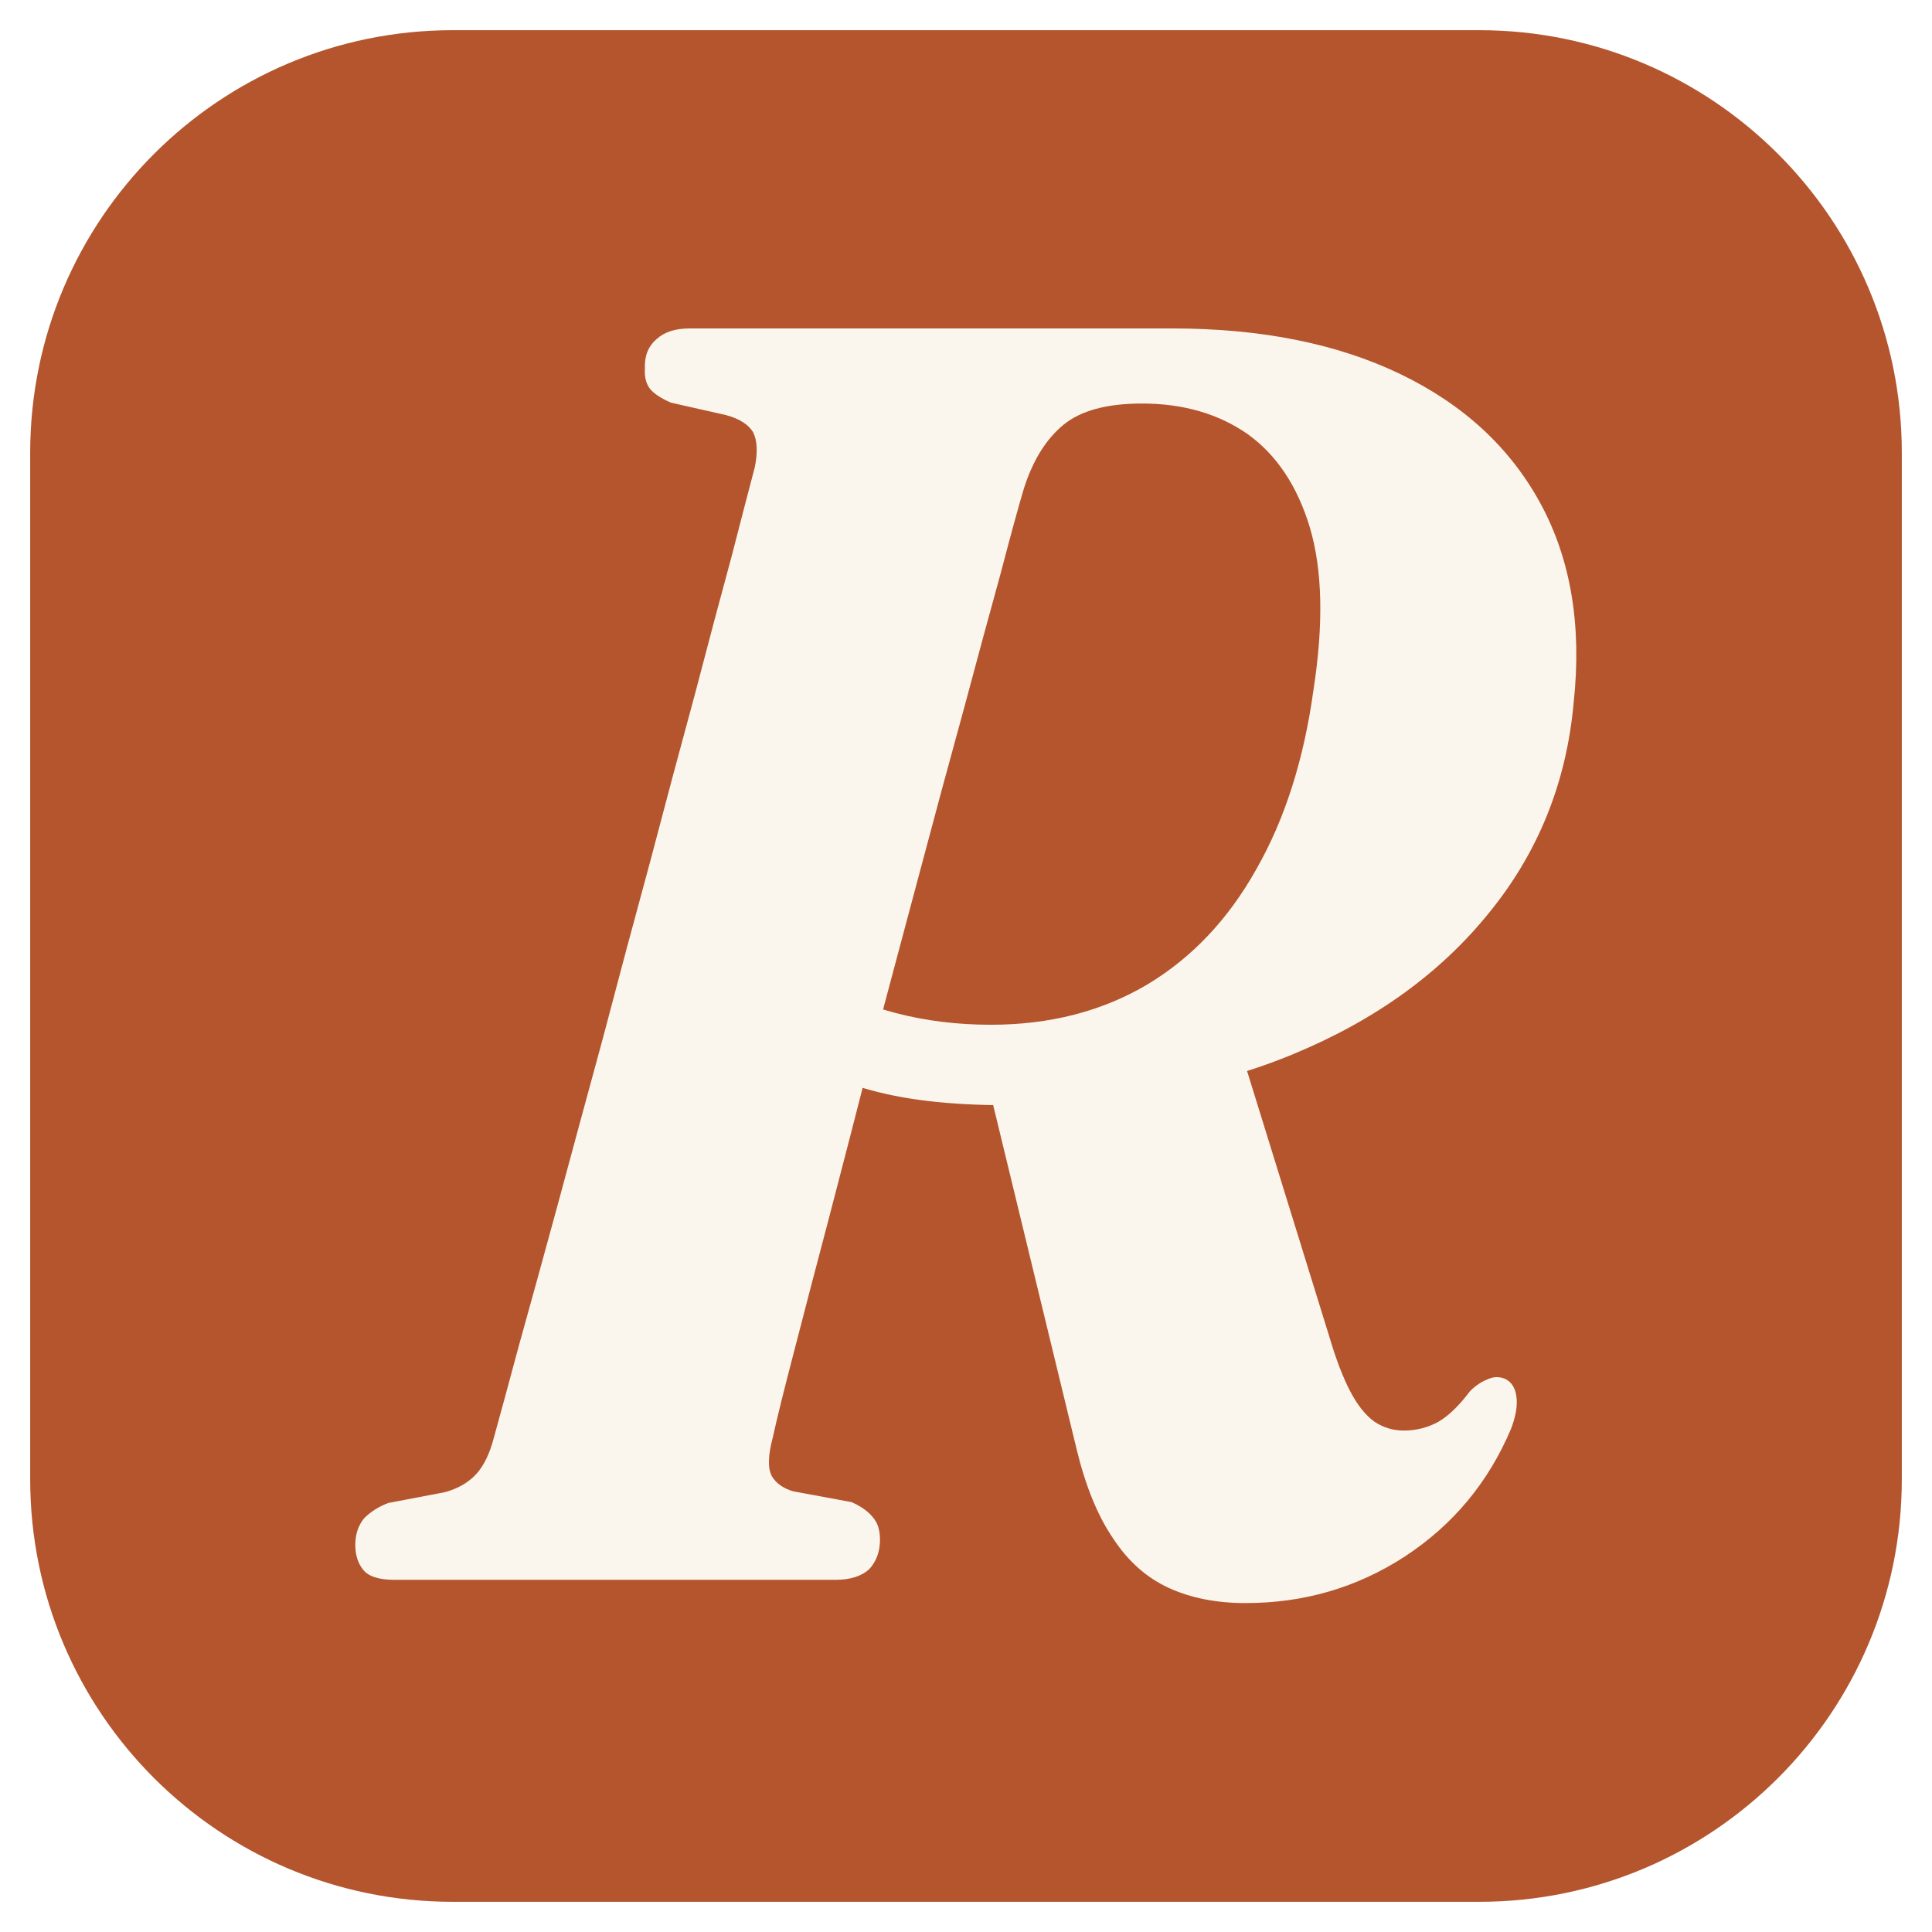
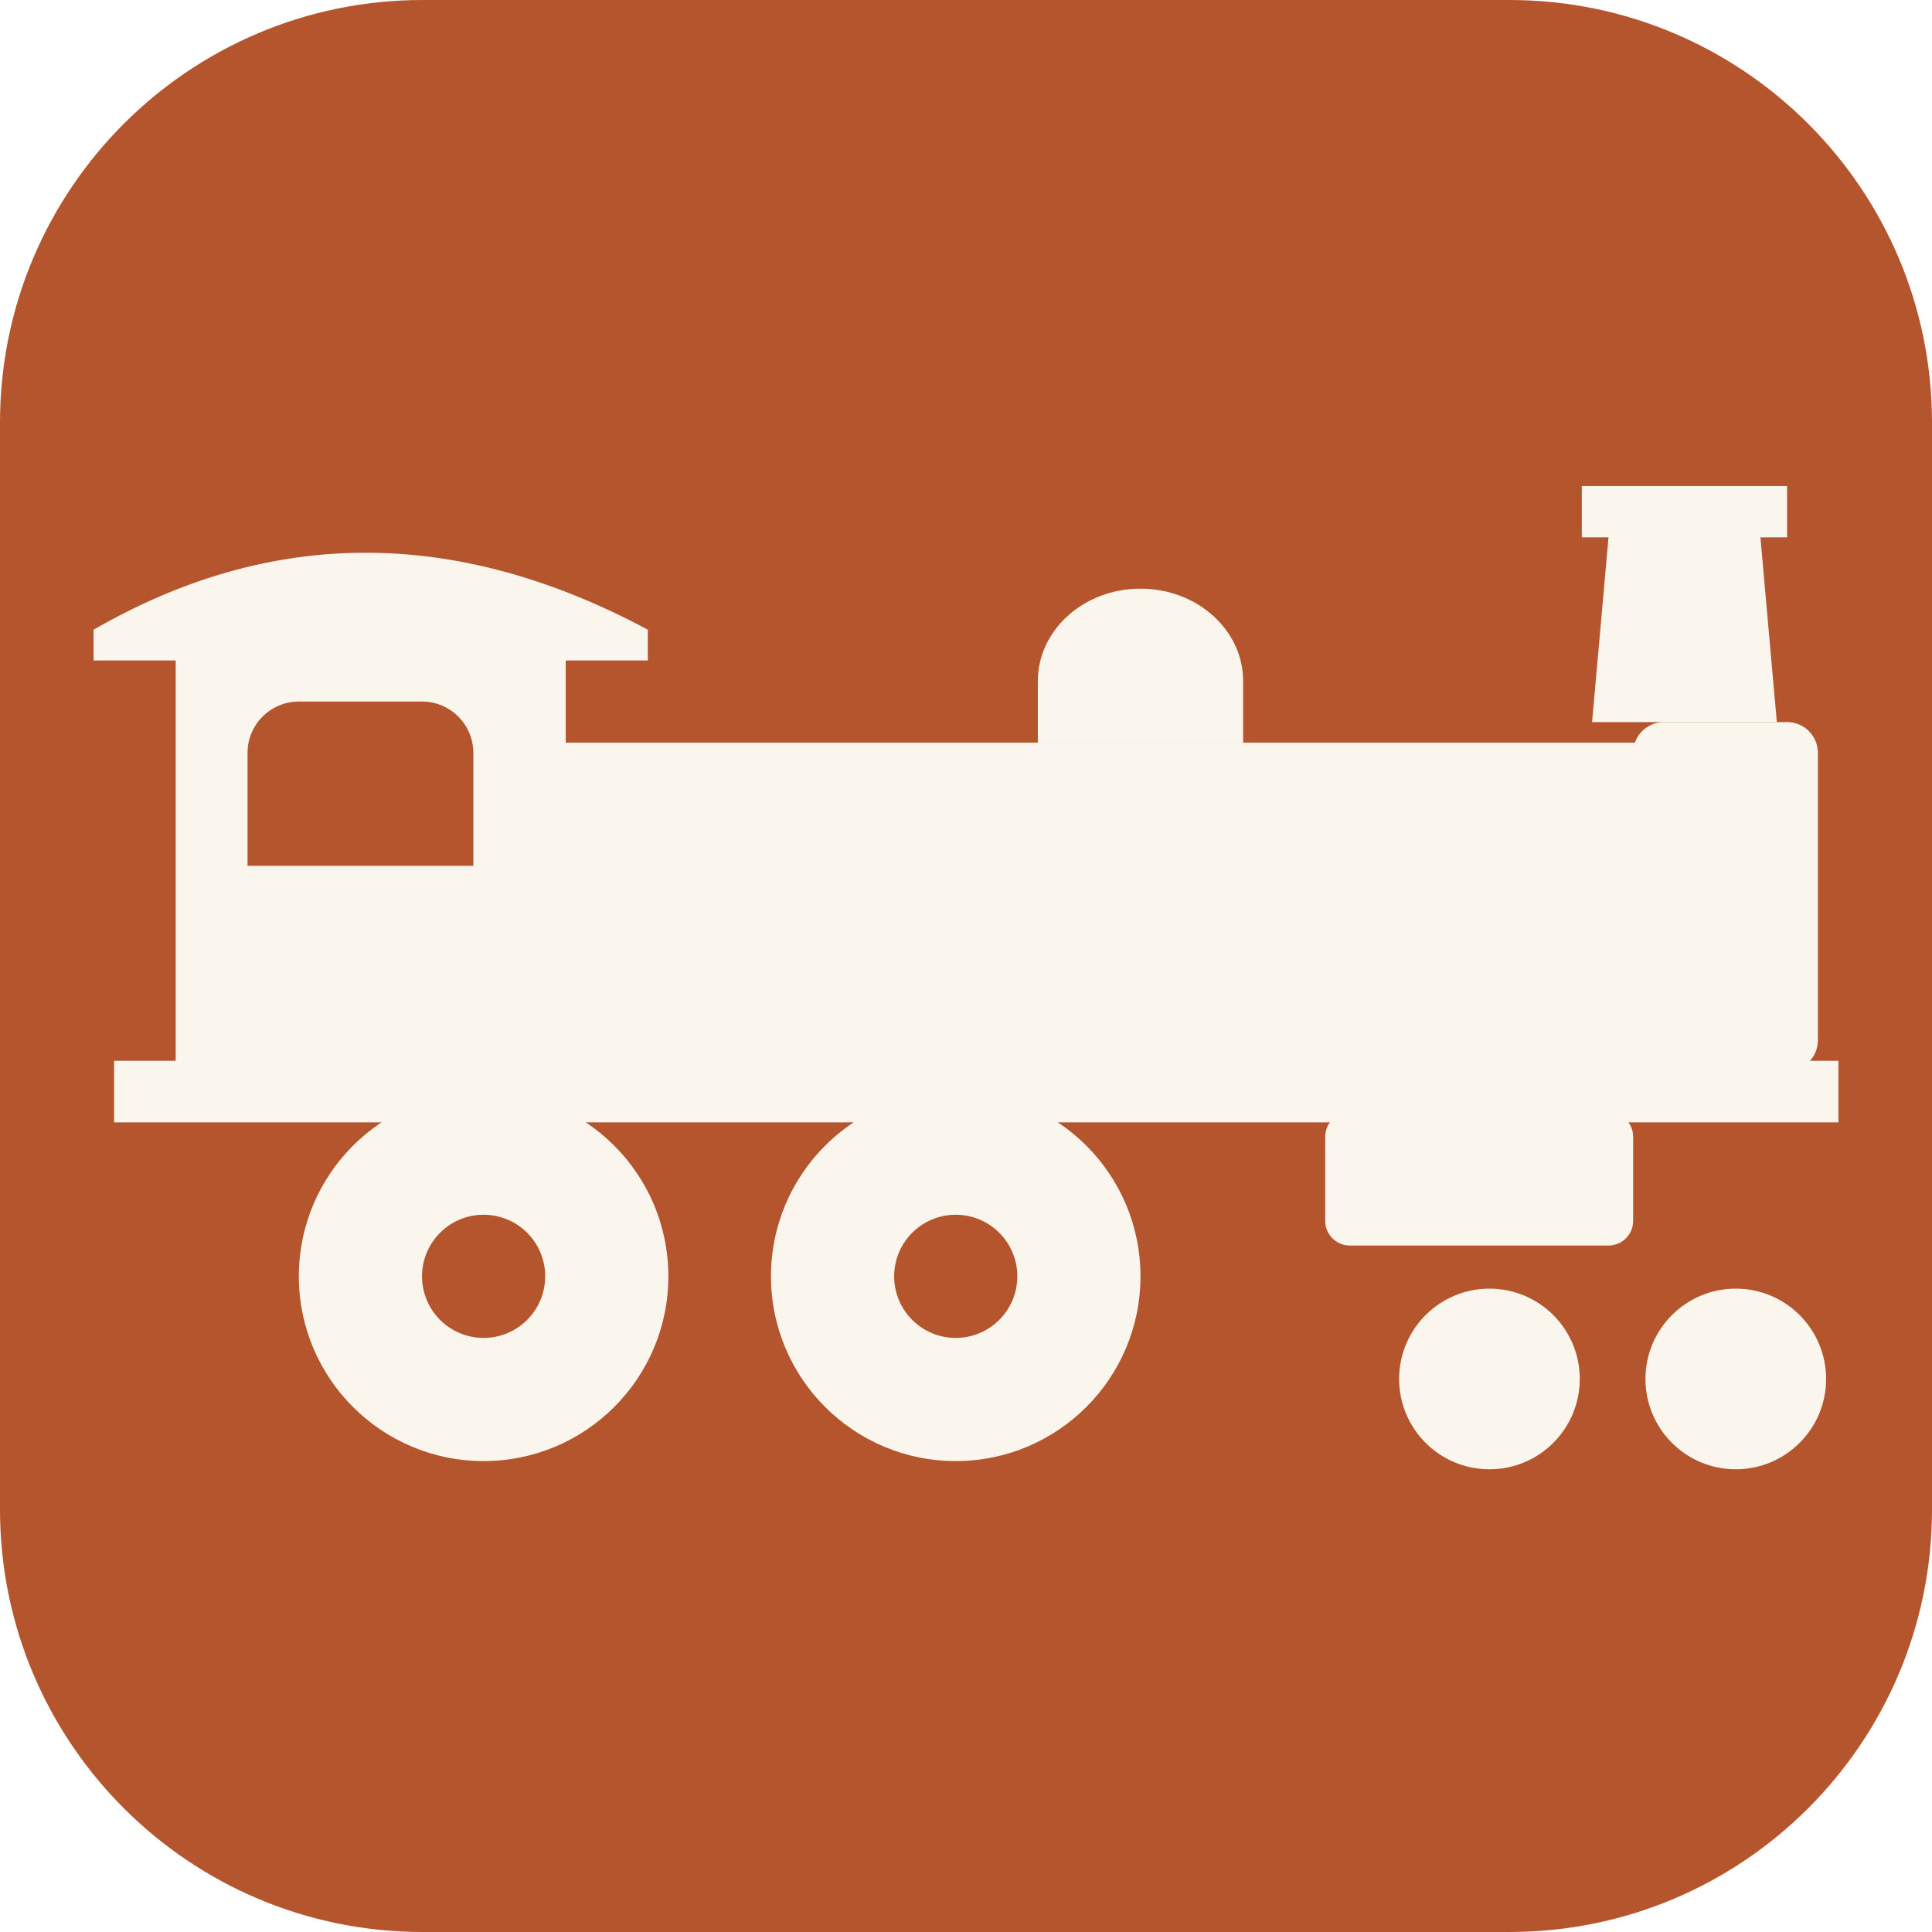
<svg xmlns="http://www.w3.org/2000/svg" viewBox="0 0 64 64">
-   <rect x="1" y="1" width="62" height="62" rx="14" fill="#b4552d" />
-   <path fill="#fbf6ed" transform="translate(11.77 10.88) scale(0.02961)" d="M456 801 512 727Q555 753 605 766Q655 779 711 779Q810 779 886 734Q961 689 1008 605Q1056 521 1072 404Q1089 294 1068 223Q1047 153 998 118Q949 84 880 84Q821 84 792 108Q763 132 748 179Q739 209 722 274Q704 339 681 425Q657 512 631 610Q605 707 579 805Q554 903 531 991Q508 1078 491 1144Q474 1209 467 1241Q459 1271 466 1284Q473 1296 490 1301L555 1313Q571 1320 579 1330Q587 1339 587 1355Q587 1375 575 1388Q562 1400 537 1400H44Q18 1400 9 1389Q0 1378 0 1361Q0 1343 10 1331Q21 1320 37 1314L100 1302Q122 1296 135 1282Q148 1268 155 1241Q165 1205 183 1138Q202 1070 226 982Q250 893 277 794Q303 695 330 596Q356 497 380 409Q403 321 421 255Q438 189 447 155Q452 130 445 116Q437 103 415 97L353 83Q337 76 330 68Q323 59 324 45Q323 24 337 12Q350 0 374 0H914Q1063 0 1169 51Q1275 102 1326 196Q1377 290 1363 419Q1351 552 1269 653Q1187 755 1049 812Q911 869 728 869Q632 869 569 850Q506 831 456 801ZM710 854 990 806 1090 1129Q1101 1166 1113 1189Q1125 1212 1140 1223Q1155 1233 1173 1233Q1194 1233 1212 1223Q1229 1213 1247 1189Q1256 1180 1266 1176Q1276 1171 1286 1175Q1297 1180 1299 1195Q1301 1210 1293 1231Q1255 1321 1174 1374Q1094 1426 996 1426Q947 1426 910 1409Q873 1392 848 1354Q822 1316 807 1254Z" />
+   <rect width="64" height="64" rx="14" fill="#b4552d" />
+   <g transform="translate(-.3 11) scale(.68)">
+     <g fill="#fbf6ed">
+       <path fill-rule="evenodd" d="M9 15h19v21H9zm3.5 11v-5.5a2.5 2.5 0 0 1 2.5-2.5h6a2.5 2.5 0 0 1 2.5 2.5V26z" />
+       <path d="M5 14.5Q18 7 32 14.5V16H5z" />
+       <rect x="27.5" y="20" width="53.5" height="16" />
+       <path d="M51 20v-3a5 4.5 0 0 1 10 0v3z" />
+       <rect x="80" y="19" width="9" height="17" rx="1.5" />
+       <path d="M78 19 78.8 10H77.5V7.5h10V10h-1.3l.8 9z" />
+       <rect x="6" y="35.5" width="84" height="3" />
+       <rect x="65" y="38" width="15" height="6.5" rx="1.2" />
+       <circle cx="24" cy="46" r="9" />
+       <circle cx="47" cy="46" r="9" />
+       <circle cx="73" cy="51" r="4.4" />
+       <circle cx="85" cy="51" r="4.4" />
+     </g>
+     <g fill="#b4552d">
+       <circle cx="24" cy="46" r="3" />
+       <circle cx="47" cy="46" r="3" />
+     </g>
+   </g>
</svg>
